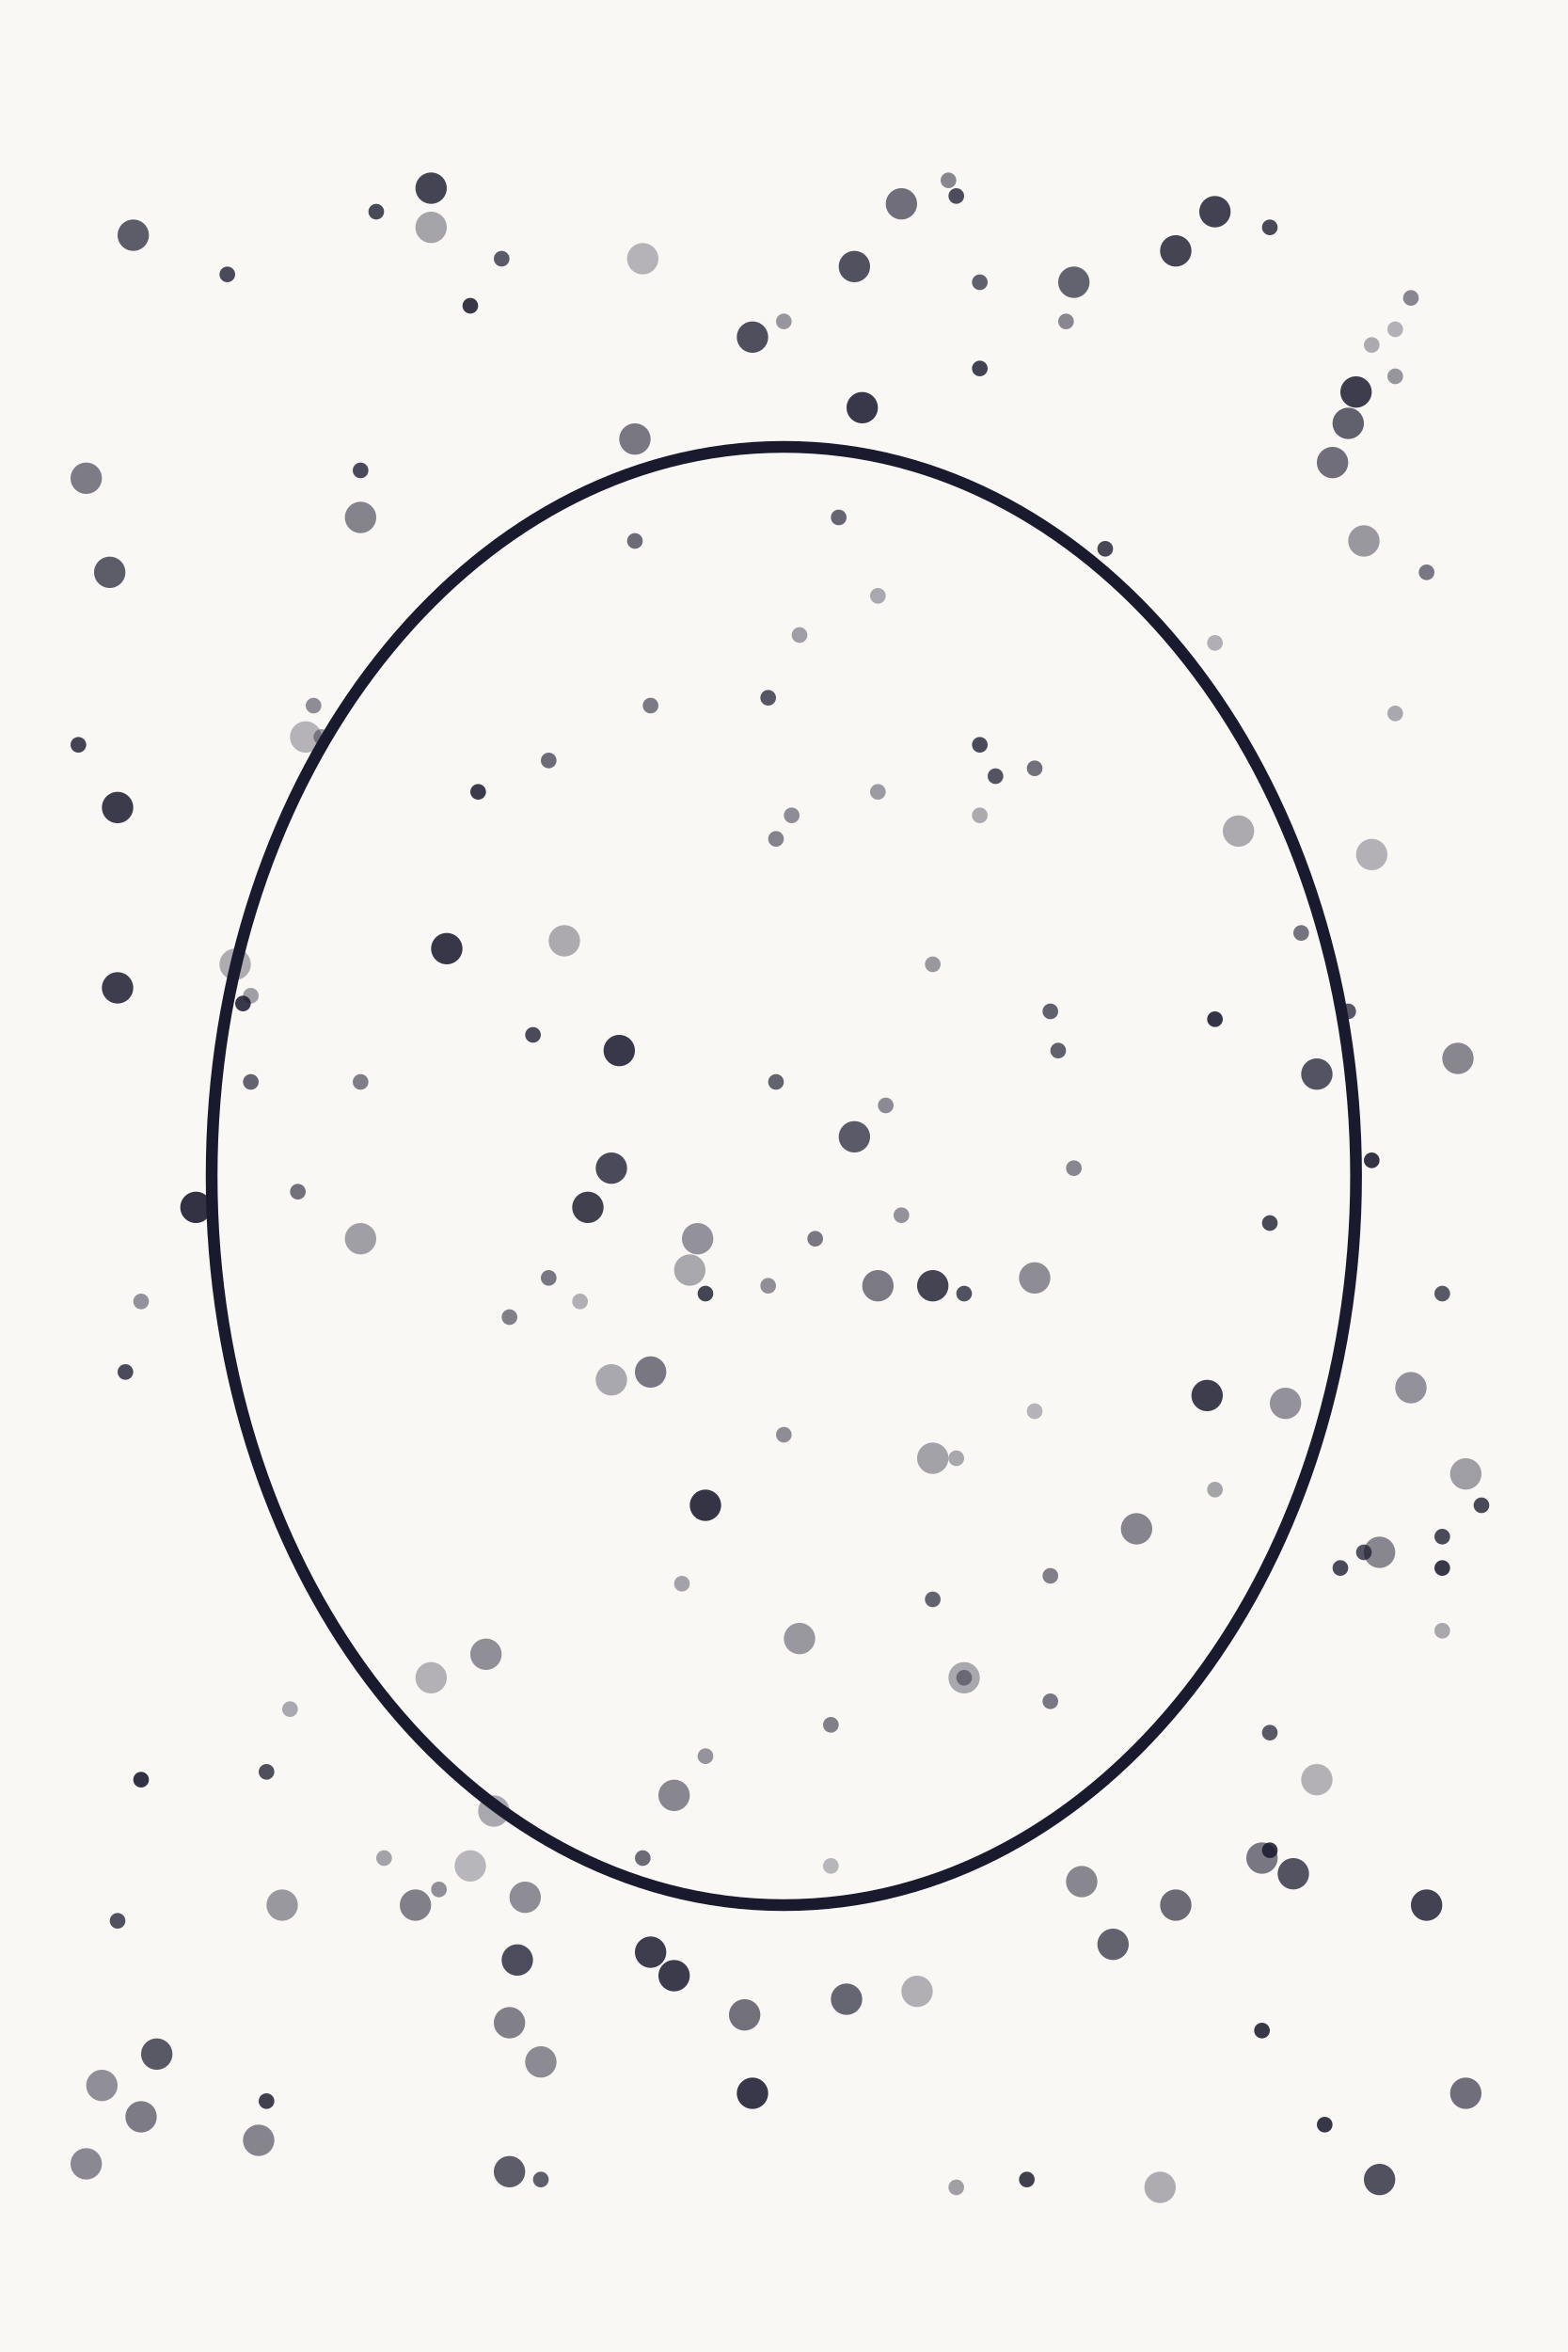
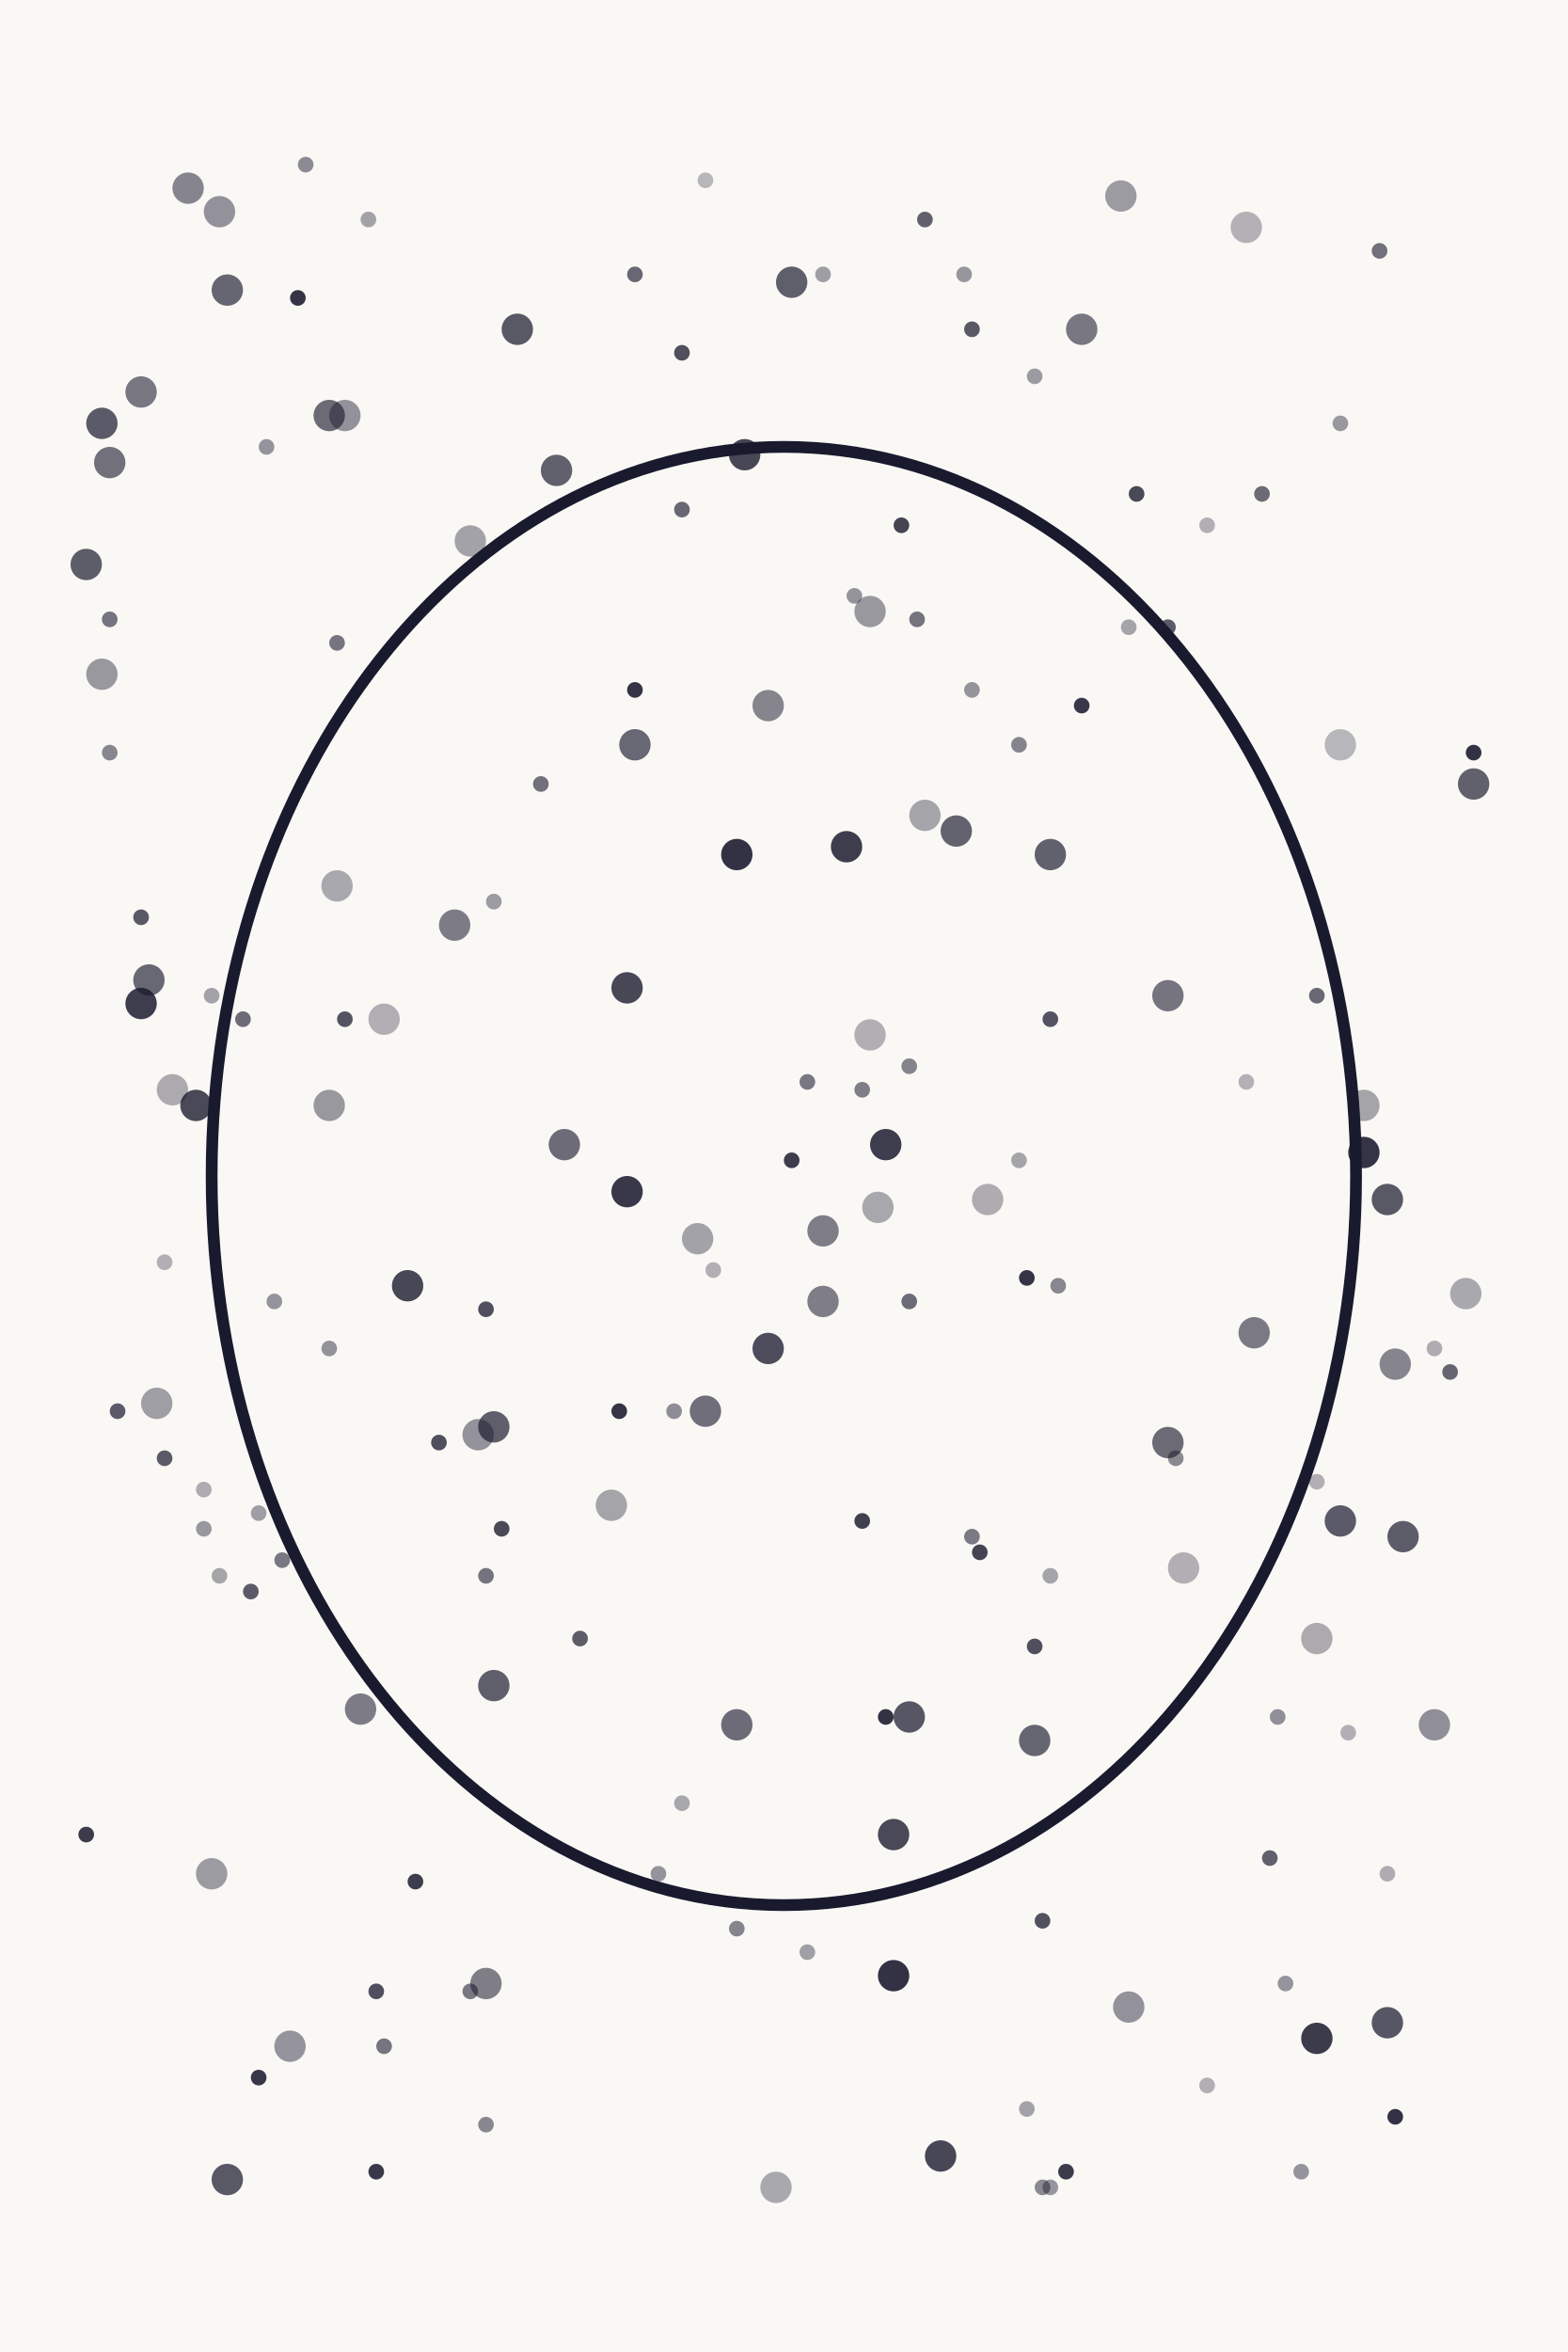
<svg xmlns="http://www.w3.org/2000/svg" viewBox="0 0 200 300">
  <rect width="200" height="300" fill="#faf8f5" />
  <ellipse cx="100" cy="150" rx="73" ry="93" fill="none" stroke="#1a1a2e" stroke-width="1.5" />
-   <circle cx="131" cy="278" r="1" fill="#1a1a2e" opacity="0.83" />
-   <circle cx="132" cy="98" r="1" fill="#1a1a2e" opacity="0.61" />
-   <circle cx="184" cy="208" r="1" fill="#1a1a2e" opacity="0.37" />
-   <circle cx="154" cy="178" r="2" fill="#1a1a2e" opacity="0.84" />
-   <circle cx="107" cy="66" r="1" fill="#1a1a2e" opacity="0.66" />
-   <circle cx="66" cy="250" r="2" fill="#1a1a2e" opacity="0.77" />
-   <circle cx="99" cy="107" r="1" fill="#1a1a2e" opacity="0.53" />
-   <circle cx="95" cy="257" r="2" fill="#1a1a2e" opacity="0.61" />
-   <circle cx="113" cy="141" r="1" fill="#1a1a2e" opacity="0.49" />
-   <circle cx="78" cy="149" r="2" fill="#1a1a2e" opacity="0.78" />
-   <circle cx="40" cy="90" r="1" fill="#1a1a2e" opacity="0.48" />
-   <circle cx="15" cy="103" r="2" fill="#1a1a2e" opacity="0.85" />
-   <circle cx="64" cy="33" r="1" fill="#1a1a2e" opacity="0.71" />
-   <circle cx="155" cy="130" r="1" fill="#1a1a2e" opacity="0.88" />
-   <circle cx="119" cy="186" r="2" fill="#1a1a2e" opacity="0.39" />
-   <circle cx="62" cy="211" r="2" fill="#1a1a2e" opacity="0.47" />
-   <circle cx="155" cy="190" r="1" fill="#1a1a2e" opacity="0.38" />
-   <circle cx="178" cy="48" r="1" fill="#1a1a2e" opacity="0.44" />
-   <circle cx="63" cy="231" r="2" fill="#1a1a2e" opacity="0.36" />
-   <circle cx="88" cy="162" r="2" fill="#1a1a2e" opacity="0.37" />
-   <circle cx="173" cy="50" r="2" fill="#1a1a2e" opacity="0.84" />
-   <circle cx="162" cy="156" r="1" fill="#1a1a2e" opacity="0.79" />
-   <circle cx="161" cy="259" r="1" fill="#1a1a2e" opacity="0.87" />
-   <circle cx="145" cy="195" r="2" fill="#1a1a2e" opacity="0.52" />
-   <circle cx="125" cy="104" r="1" fill="#1a1a2e" opacity="0.35" />
-   <circle cx="127" cy="99" r="1" fill="#1a1a2e" opacity="0.74" />
-   <circle cx="61" cy="101" r="1" fill="#1a1a2e" opacity="0.85" />
-   <circle cx="49" cy="237" r="1" fill="#1a1a2e" opacity="0.39" />
-   <circle cx="162" cy="236" r="1" fill="#1a1a2e" opacity="0.86" />
-   <circle cx="67" cy="242" r="2" fill="#1a1a2e" opacity="0.48" />
-   <circle cx="10" cy="95" r="1" fill="#1a1a2e" opacity="0.81" />
-   <circle cx="74" cy="166" r="1" fill="#1a1a2e" opacity="0.33" />
-   <circle cx="83" cy="175" r="2" fill="#1a1a2e" opacity="0.58" />
-   <circle cx="172" cy="129" r="1" fill="#1a1a2e" opacity="0.73" />
-   <circle cx="119" cy="164" r="2" fill="#1a1a2e" opacity="0.81" />
-   <circle cx="60" cy="238" r="2" fill="#1a1a2e" opacity="0.30" />
-   <circle cx="168" cy="227" r="2" fill="#1a1a2e" opacity="0.32" />
-   <circle cx="15" cy="245" r="1" fill="#1a1a2e" opacity="0.75" />
-   <circle cx="112" cy="164" r="2" fill="#1a1a2e" opacity="0.57" />
-   <circle cx="11" cy="61" r="2" fill="#1a1a2e" opacity="0.56" />
-   <circle cx="106" cy="238" r="1" fill="#1a1a2e" opacity="0.30" />
-   <circle cx="82" cy="33" r="2" fill="#1a1a2e" opacity="0.31" />
-   <circle cx="123" cy="214" r="2" fill="#1a1a2e" opacity="0.36" />
-   <circle cx="161" cy="237" r="2" fill="#1a1a2e" opacity="0.58" />
-   <circle cx="112" cy="76" r="1" fill="#1a1a2e" opacity="0.36" />
-   <circle cx="18" cy="270" r="2" fill="#1a1a2e" opacity="0.56" />
-   <circle cx="134" cy="201" r="1" fill="#1a1a2e" opacity="0.54" />
-   <circle cx="117" cy="254" r="2" fill="#1a1a2e" opacity="0.33" />
-   <circle cx="141" cy="70" r="1" fill="#1a1a2e" opacity="0.80" />
-   <circle cx="106" cy="220" r="1" fill="#1a1a2e" opacity="0.54" />
-   <circle cx="98" cy="89" r="1" fill="#1a1a2e" opacity="0.73" />
-   <circle cx="123" cy="165" r="1" fill="#1a1a2e" opacity="0.75" />
-   <circle cx="169" cy="271" r="1" fill="#1a1a2e" opacity="0.87" />
-   <circle cx="102" cy="209" r="2" fill="#1a1a2e" opacity="0.43" />
-   <circle cx="137" cy="36" r="2" fill="#1a1a2e" opacity="0.67" />
-   <circle cx="137" cy="149" r="1" fill="#1a1a2e" opacity="0.51" />
-   <circle cx="135" cy="134" r="1" fill="#1a1a2e" opacity="0.68" />
-   <circle cx="136" cy="41" r="1" fill="#1a1a2e" opacity="0.51" />
-   <circle cx="32" cy="138" r="1" fill="#1a1a2e" opacity="0.67" />
-   <circle cx="78" cy="176" r="2" fill="#1a1a2e" opacity="0.36" />
-   <circle cx="123" cy="214" r="1" fill="#1a1a2e" opacity="0.45" />
-   <circle cx="65" cy="277" r="2" fill="#1a1a2e" opacity="0.70" />
-   <circle cx="180" cy="177" r="2" fill="#1a1a2e" opacity="0.46" />
-   <circle cx="115" cy="26" r="2" fill="#1a1a2e" opacity="0.62" />
-   <circle cx="180" cy="38" r="1" fill="#1a1a2e" opacity="0.51" />
-   <circle cx="162" cy="221" r="1" fill="#1a1a2e" opacity="0.72" />
-   <circle cx="48" cy="27" r="1" fill="#1a1a2e" opacity="0.79" />
-   <circle cx="18" cy="227" r="1" fill="#1a1a2e" opacity="0.89" />
-   <circle cx="121" cy="23" r="1" fill="#1a1a2e" opacity="0.51" />
-   <circle cx="182" cy="73" r="1" fill="#1a1a2e" opacity="0.58" />
-   <circle cx="81" cy="69" r="1" fill="#1a1a2e" opacity="0.63" />
-   <circle cx="79" cy="134" r="2" fill="#1a1a2e" opacity="0.86" />
-   <circle cx="75" cy="154" r="2" fill="#1a1a2e" opacity="0.83" />
-   <circle cx="119" cy="123" r="1" fill="#1a1a2e" opacity="0.43" />
-   <circle cx="122" cy="25" r="1" fill="#1a1a2e" opacity="0.77" />
-   <circle cx="109" cy="34" r="2" fill="#1a1a2e" opacity="0.75" />
-   <circle cx="70" cy="97" r="1" fill="#1a1a2e" opacity="0.63" />
-   <circle cx="174" cy="69" r="2" fill="#1a1a2e" opacity="0.43" />
-   <circle cx="164" cy="179" r="2" fill="#1a1a2e" opacity="0.46" />
-   <circle cx="155" cy="27" r="2" fill="#1a1a2e" opacity="0.82" />
-   <circle cx="29" cy="35" r="1" fill="#1a1a2e" opacity="0.78" />
-   <circle cx="178" cy="91" r="1" fill="#1a1a2e" opacity="0.36" />
-   <circle cx="189" cy="192" r="1" fill="#1a1a2e" opacity="0.79" />
-   <circle cx="98" cy="164" r="1" fill="#1a1a2e" opacity="0.47" />
-   <circle cx="33" cy="273" r="2" fill="#1a1a2e" opacity="0.52" />
-   <circle cx="142" cy="248" r="2" fill="#1a1a2e" opacity="0.67" />
-   <circle cx="15" cy="126" r="2" fill="#1a1a2e" opacity="0.84" />
-   <circle cx="162" cy="29" r="1" fill="#1a1a2e" opacity="0.79" />
-   <circle cx="11" cy="276" r="2" fill="#1a1a2e" opacity="0.50" />
-   <circle cx="32" cy="127" r="1" fill="#1a1a2e" opacity="0.40" />
-   <circle cx="86" cy="252" r="2" fill="#1a1a2e" opacity="0.85" />
-   <circle cx="46" cy="138" r="1" fill="#1a1a2e" opacity="0.55" />
-   <circle cx="110" cy="52" r="2" fill="#1a1a2e" opacity="0.86" />
-   <circle cx="101" cy="104" r="1" fill="#1a1a2e" opacity="0.48" />
-   <circle cx="175" cy="109" r="2" fill="#1a1a2e" opacity="0.32" />
-   <circle cx="68" cy="132" r="1" fill="#1a1a2e" opacity="0.78" />
-   <circle cx="34" cy="226" r="1" fill="#1a1a2e" opacity="0.76" />
-   <circle cx="170" cy="59" r="2" fill="#1a1a2e" opacity="0.62" />
-   <circle cx="25" cy="154" r="2" fill="#1a1a2e" opacity="0.89" />
-   <circle cx="69" cy="278" r="1" fill="#1a1a2e" opacity="0.69" />
-   <circle cx="65" cy="258" r="2" fill="#1a1a2e" opacity="0.54" />
-   <circle cx="55" cy="24" r="2" fill="#1a1a2e" opacity="0.81" />
-   <circle cx="41" cy="94" r="1" fill="#1a1a2e" opacity="0.41" />
-   <circle cx="172" cy="54" r="2" fill="#1a1a2e" opacity="0.68" />
-   <circle cx="104" cy="158" r="1" fill="#1a1a2e" opacity="0.58" />
-   <circle cx="38" cy="152" r="1" fill="#1a1a2e" opacity="0.61" />
-   <circle cx="176" cy="198" r="2" fill="#1a1a2e" opacity="0.51" />
-   <circle cx="89" cy="158" r="2" fill="#1a1a2e" opacity="0.46" />
-   <circle cx="125" cy="47" r="1" fill="#1a1a2e" opacity="0.82" />
-   <circle cx="102" cy="81" r="1" fill="#1a1a2e" opacity="0.41" />
-   <circle cx="112" cy="101" r="1" fill="#1a1a2e" opacity="0.42" />
-   <circle cx="187" cy="188" r="2" fill="#1a1a2e" opacity="0.41" />
-   <circle cx="99" cy="138" r="1" fill="#1a1a2e" opacity="0.67" />
-   <circle cx="176" cy="278" r="2" fill="#1a1a2e" opacity="0.75" />
-   <circle cx="65" cy="168" r="1" fill="#1a1a2e" opacity="0.54" />
-   <circle cx="186" cy="135" r="2" fill="#1a1a2e" opacity="0.51" />
-   <circle cx="174" cy="198" r="1" fill="#1a1a2e" opacity="0.74" />
-   <circle cx="30" cy="123" r="2" fill="#1a1a2e" opacity="0.34" />
-   <circle cx="109" cy="145" r="2" fill="#1a1a2e" opacity="0.71" />
-   <circle cx="17" cy="30" r="2" fill="#1a1a2e" opacity="0.70" />
-   <circle cx="184" cy="165" r="1" fill="#1a1a2e" opacity="0.72" />
-   <circle cx="90" cy="192" r="2" fill="#1a1a2e" opacity="0.88" />
-   <circle cx="187" cy="267" r="2" fill="#1a1a2e" opacity="0.62" />
-   <circle cx="138" cy="240" r="2" fill="#1a1a2e" opacity="0.51" />
-   <circle cx="119" cy="204" r="1" fill="#1a1a2e" opacity="0.67" />
-   <circle cx="16" cy="175" r="1" fill="#1a1a2e" opacity="0.78" />
-   <circle cx="108" cy="255" r="2" fill="#1a1a2e" opacity="0.66" />
-   <circle cx="184" cy="196" r="1" fill="#1a1a2e" opacity="0.78" />
-   <circle cx="171" cy="200" r="1" fill="#1a1a2e" opacity="0.78" />
-   <circle cx="96" cy="43" r="2" fill="#1a1a2e" opacity="0.76" />
-   <circle cx="122" cy="279" r="1" fill="#1a1a2e" opacity="0.40" />
-   <circle cx="46" cy="66" r="2" fill="#1a1a2e" opacity="0.53" />
-   <circle cx="34" cy="268" r="1" fill="#1a1a2e" opacity="0.83" />
-   <circle cx="115" cy="155" r="1" fill="#1a1a2e" opacity="0.46" />
-   <circle cx="83" cy="249" r="2" fill="#1a1a2e" opacity="0.84" />
-   <circle cx="184" cy="200" r="1" fill="#1a1a2e" opacity="0.87" />
-   <circle cx="57" cy="121" r="2" fill="#1a1a2e" opacity="0.87" />
-   <circle cx="125" cy="95" r="1" fill="#1a1a2e" opacity="0.78" />
-   <circle cx="14" cy="73" r="2" fill="#1a1a2e" opacity="0.70" />
-   <circle cx="155" cy="82" r="1" fill="#1a1a2e" opacity="0.33" />
-   <circle cx="175" cy="148" r="1" fill="#1a1a2e" opacity="0.88" />
-   <circle cx="46" cy="158" r="2" fill="#1a1a2e" opacity="0.40" />
-   <circle cx="168" cy="137" r="2" fill="#1a1a2e" opacity="0.74" />
-   <circle cx="55" cy="214" r="2" fill="#1a1a2e" opacity="0.32" />
-   <circle cx="13" cy="266" r="2" fill="#1a1a2e" opacity="0.47" />
-   <circle cx="96" cy="267" r="2" fill="#1a1a2e" opacity="0.86" />
-   <circle cx="46" cy="60" r="1" fill="#1a1a2e" opacity="0.78" />
-   <circle cx="122" cy="186" r="1" fill="#1a1a2e" opacity="0.37" />
-   <circle cx="36" cy="243" r="2" fill="#1a1a2e" opacity="0.43" />
-   <circle cx="56" cy="241" r="1" fill="#1a1a2e" opacity="0.47" />
-   <circle cx="53" cy="243" r="2" fill="#1a1a2e" opacity="0.54" />
-   <circle cx="81" cy="56" r="2" fill="#1a1a2e" opacity="0.58" />
-   <circle cx="134" cy="129" r="1" fill="#1a1a2e" opacity="0.68" />
-   <circle cx="31" cy="128" r="1" fill="#1a1a2e" opacity="0.86" />
-   <circle cx="125" cy="36" r="1" fill="#1a1a2e" opacity="0.68" />
-   <circle cx="60" cy="39" r="1" fill="#1a1a2e" opacity="0.87" />
-   <circle cx="39" cy="94" r="2" fill="#1a1a2e" opacity="0.31" />
-   <circle cx="134" cy="217" r="1" fill="#1a1a2e" opacity="0.58" />
-   <circle cx="82" cy="237" r="1" fill="#1a1a2e" opacity="0.63" />
-   <circle cx="87" cy="202" r="1" fill="#1a1a2e" opacity="0.39" />
-   <circle cx="100" cy="183" r="1" fill="#1a1a2e" opacity="0.48" />
-   <circle cx="20" cy="262" r="2" fill="#1a1a2e" opacity="0.72" />
-   <circle cx="148" cy="279" r="2" fill="#1a1a2e" opacity="0.34" />
-   <circle cx="150" cy="32" r="2" fill="#1a1a2e" opacity="0.81" />
-   <circle cx="55" cy="29" r="2" fill="#1a1a2e" opacity="0.38" />
-   <circle cx="150" cy="243" r="2" fill="#1a1a2e" opacity="0.64" />
-   <circle cx="158" cy="106" r="2" fill="#1a1a2e" opacity="0.35" />
-   <circle cx="178" cy="42" r="1" fill="#1a1a2e" opacity="0.32" />
-   <circle cx="37" cy="218" r="1" fill="#1a1a2e" opacity="0.36" />
-   <circle cx="100" cy="41" r="1" fill="#1a1a2e" opacity="0.44" />
-   <circle cx="166" cy="119" r="1" fill="#1a1a2e" opacity="0.60" />
-   <circle cx="70" cy="163" r="1" fill="#1a1a2e" opacity="0.58" />
-   <circle cx="175" cy="44" r="1" fill="#1a1a2e" opacity="0.35" />
-   <circle cx="86" cy="229" r="2" fill="#1a1a2e" opacity="0.51" />
-   <circle cx="132" cy="163" r="2" fill="#1a1a2e" opacity="0.48" />
-   <circle cx="72" cy="120" r="2" fill="#1a1a2e" opacity="0.35" />
-   <circle cx="182" cy="243" r="2" fill="#1a1a2e" opacity="0.82" />
-   <circle cx="69" cy="263" r="2" fill="#1a1a2e" opacity="0.49" />
-   <circle cx="132" cy="180" r="1" fill="#1a1a2e" opacity="0.31" />
-   <circle cx="90" cy="165" r="1" fill="#1a1a2e" opacity="0.81" />
-   <circle cx="18" cy="166" r="1" fill="#1a1a2e" opacity="0.46" />
-   <circle cx="83" cy="90" r="1" fill="#1a1a2e" opacity="0.57" />
-   <circle cx="165" cy="239" r="2" fill="#1a1a2e" opacity="0.74" />
-   <circle cx="90" cy="224" r="1" fill="#1a1a2e" opacity="0.45" />
+   <circle cx="151" cy="200" r="2" fill="#1a1a2e" opacity="0.33" />
+   <circle cx="101" cy="36" r="2" fill="#1a1a2e" opacity="0.69" />
+   <circle cx="114" cy="234" r="2" fill="#1a1a2e" opacity="0.79" />
+   <circle cx="13" cy="54" r="2" fill="#1a1a2e" opacity="0.71" />
+   <circle cx="150" cy="186" r="1" fill="#1a1a2e" opacity="0.50" />
+   <circle cx="131" cy="269" r="1" fill="#1a1a2e" opacity="0.39" />
+   <circle cx="154" cy="67" r="1" fill="#1a1a2e" opacity="0.33" />
+   <circle cx="188" cy="96" r="1" fill="#1a1a2e" opacity="0.89" />
+   <circle cx="20" cy="179" r="2" fill="#1a1a2e" opacity="0.41" />
+   <circle cx="14" cy="59" r="2" fill="#1a1a2e" opacity="0.61" />
+   <circle cx="135" cy="164" r="1" fill="#1a1a2e" opacity="0.51" />
+   <circle cx="124" cy="196" r="1" fill="#1a1a2e" opacity="0.57" />
+   <circle cx="178" cy="270" r="1" fill="#1a1a2e" opacity="0.89" />
+   <circle cx="87" cy="230" r="1" fill="#1a1a2e" opacity="0.37" />
+   <circle cx="149" cy="127" r="2" fill="#1a1a2e" opacity="0.59" />
+   <circle cx="138" cy="90" r="1" fill="#1a1a2e" opacity="0.86" />
+   <circle cx="62" cy="201" r="1" fill="#1a1a2e" opacity="0.60" />
+   <circle cx="177" cy="258" r="2" fill="#1a1a2e" opacity="0.73" />
+   <circle cx="134" cy="109" r="2" fill="#1a1a2e" opacity="0.68" />
+   <circle cx="44" cy="130" r="1" fill="#1a1a2e" opacity="0.74" />
+   <circle cx="113" cy="219" r="1" fill="#1a1a2e" opacity="0.89" />
+   <circle cx="133" cy="279" r="1" fill="#1a1a2e" opacity="0.50" />
+   <circle cx="95" cy="58" r="2" fill="#1a1a2e" opacity="0.80" />
+   <circle cx="14" cy="96" r="1" fill="#1a1a2e" opacity="0.51" />
+   <circle cx="149" cy="184" r="2" fill="#1a1a2e" opacity="0.64" />
+   <circle cx="177" cy="239" r="1" fill="#1a1a2e" opacity="0.34" />
+   <circle cx="134" cy="279" r="1" fill="#1a1a2e" opacity="0.44" />
+   <circle cx="161" cy="63" r="1" fill="#1a1a2e" opacity="0.64" />
+   <circle cx="134" cy="130" r="1" fill="#1a1a2e" opacity="0.74" />
+   <circle cx="108" cy="108" r="2" fill="#1a1a2e" opacity="0.84" />
+   <circle cx="47" cy="28" r="1" fill="#1a1a2e" opacity="0.39" />
+   <circle cx="71" cy="60" r="2" fill="#1a1a2e" opacity="0.68" />
+   <circle cx="42" cy="141" r="2" fill="#1a1a2e" opacity="0.43" />
+   <circle cx="90" cy="23" r="1" fill="#1a1a2e" opacity="0.30" />
+   <circle cx="177" cy="153" r="2" fill="#1a1a2e" opacity="0.72" />
+   <circle cx="171" cy="194" r="2" fill="#1a1a2e" opacity="0.71" />
+   <circle cx="179" cy="196" r="2" fill="#1a1a2e" opacity="0.70" />
+   <circle cx="113" cy="146" r="2" fill="#1a1a2e" opacity="0.84" />
+   <circle cx="72" cy="146" r="2" fill="#1a1a2e" opacity="0.63" />
+   <circle cx="118" cy="28" r="1" fill="#1a1a2e" opacity="0.68" />
+   <circle cx="79" cy="180" r="1" fill="#1a1a2e" opacity="0.88" />
+   <circle cx="132" cy="48" r="1" fill="#1a1a2e" opacity="0.42" />
+   <circle cx="132" cy="210" r="1" fill="#1a1a2e" opacity="0.76" />
+   <circle cx="44" cy="53" r="2" fill="#1a1a2e" opacity="0.46" />
+   <circle cx="168" cy="127" r="1" fill="#1a1a2e" opacity="0.65" />
+   <circle cx="166" cy="277" r="1" fill="#1a1a2e" opacity="0.45" />
+   <circle cx="130" cy="148" r="1" fill="#1a1a2e" opacity="0.38" />
+   <circle cx="31" cy="130" r="1" fill="#1a1a2e" opacity="0.63" />
+   <circle cx="112" cy="154" r="2" fill="#1a1a2e" opacity="0.37" />
+   <circle cx="164" cy="253" r="1" fill="#1a1a2e" opacity="0.45" />
+   <circle cx="81" cy="95" r="2" fill="#1a1a2e" opacity="0.65" />
+   <circle cx="80" cy="152" r="2" fill="#1a1a2e" opacity="0.86" />
+   <circle cx="110" cy="139" r="1" fill="#1a1a2e" opacity="0.55" />
+   <circle cx="53" cy="240" r="1" fill="#1a1a2e" opacity="0.84" />
+   <circle cx="130" cy="95" r="1" fill="#1a1a2e" opacity="0.52" />
+   <circle cx="34" cy="57" r="1" fill="#1a1a2e" opacity="0.45" />
+   <circle cx="116" cy="166" r="1" fill="#1a1a2e" opacity="0.64" />
+   <circle cx="63" cy="182" r="2" fill="#1a1a2e" opacity="0.69" />
+   <circle cx="62" cy="167" r="1" fill="#1a1a2e" opacity="0.76" />
+   <circle cx="42" cy="53" r="2" fill="#1a1a2e" opacity="0.64" />
+   <circle cx="98" cy="172" r="2" fill="#1a1a2e" opacity="0.77" />
+   <circle cx="126" cy="153" r="2" fill="#1a1a2e" opacity="0.34" />
+   <circle cx="90" cy="180" r="2" fill="#1a1a2e" opacity="0.62" />
+   <circle cx="29" cy="37" r="2" fill="#1a1a2e" opacity="0.66" />
+   <circle cx="46" cy="218" r="2" fill="#1a1a2e" opacity="0.56" />
+   <circle cx="160" cy="170" r="2" fill="#1a1a2e" opacity="0.57" />
+   <circle cx="111" cy="132" r="2" fill="#1a1a2e" opacity="0.33" />
+   <circle cx="15" cy="180" r="1" fill="#1a1a2e" opacity="0.71" />
+   <circle cx="111" cy="78" r="2" fill="#1a1a2e" opacity="0.43" />
+   <circle cx="138" cy="42" r="2" fill="#1a1a2e" opacity="0.58" />
+   <circle cx="81" cy="35" r="1" fill="#1a1a2e" opacity="0.65" />
+   <circle cx="116" cy="136" r="1" fill="#1a1a2e" opacity="0.53" />
+   <circle cx="87" cy="65" r="1" fill="#1a1a2e" opacity="0.65" />
+   <circle cx="174" cy="141" r="2" fill="#1a1a2e" opacity="0.38" />
+   <circle cx="98" cy="90" r="2" fill="#1a1a2e" opacity="0.52" />
+   <circle cx="144" cy="80" r="1" fill="#1a1a2e" opacity="0.38" />
+   <circle cx="74" cy="209" r="1" fill="#1a1a2e" opacity="0.70" />
+   <circle cx="11" cy="234" r="1" fill="#1a1a2e" opacity="0.85" />
+   <circle cx="24" cy="24" r="2" fill="#1a1a2e" opacity="0.52" />
+   <circle cx="183" cy="172" r="1" fill="#1a1a2e" opacity="0.34" />
+   <circle cx="144" cy="256" r="2" fill="#1a1a2e" opacity="0.46" />
+   <circle cx="32" cy="203" r="1" fill="#1a1a2e" opacity="0.71" />
+   <circle cx="120" cy="275" r="2" fill="#1a1a2e" opacity="0.80" />
+   <circle cx="132" cy="222" r="2" fill="#1a1a2e" opacity="0.66" />
+   <circle cx="124" cy="42" r="1" fill="#1a1a2e" opacity="0.72" />
+   <circle cx="163" cy="219" r="1" fill="#1a1a2e" opacity="0.47" />
+   <circle cx="36" cy="199" r="1" fill="#1a1a2e" opacity="0.58" />
+   <circle cx="187" cy="165" r="2" fill="#1a1a2e" opacity="0.36" />
+   <circle cx="123" cy="35" r="1" fill="#1a1a2e" opacity="0.44" />
+   <circle cx="52" cy="164" r="2" fill="#1a1a2e" opacity="0.80" />
+   <circle cx="21" cy="161" r="1" fill="#1a1a2e" opacity="0.33" />
+   <circle cx="114" cy="252" r="2" fill="#1a1a2e" opacity="0.89" />
+   <circle cx="185" cy="175" r="1" fill="#1a1a2e" opacity="0.66" />
+   <circle cx="63" cy="215" r="2" fill="#1a1a2e" opacity="0.69" />
+   <circle cx="60" cy="69" r="2" fill="#1a1a2e" opacity="0.39" />
+   <circle cx="21" cy="186" r="1" fill="#1a1a2e" opacity="0.71" />
+   <circle cx="183" cy="220" r="2" fill="#1a1a2e" opacity="0.47" />
+   <circle cx="35" cy="166" r="1" fill="#1a1a2e" opacity="0.45" />
+   <circle cx="11" cy="72" r="2" fill="#1a1a2e" opacity="0.70" />
+   <circle cx="143" cy="25" r="2" fill="#1a1a2e" opacity="0.42" />
+   <circle cx="62" cy="271" r="1" fill="#1a1a2e" opacity="0.51" />
+   <circle cx="38" cy="38" r="1" fill="#1a1a2e" opacity="0.88" />
+   <circle cx="171" cy="54" r="1" fill="#1a1a2e" opacity="0.43" />
+   <circle cx="174" cy="147" r="2" fill="#1a1a2e" opacity="0.88" />
+   <circle cx="33" cy="193" r="1" fill="#1a1a2e" opacity="0.41" />
+   <circle cx="136" cy="277" r="1" fill="#1a1a2e" opacity="0.85" />
+   <circle cx="122" cy="106" r="2" fill="#1a1a2e" opacity="0.67" />
+   <circle cx="69" cy="100" r="1" fill="#1a1a2e" opacity="0.61" />
+   <circle cx="14" cy="79" r="1" fill="#1a1a2e" opacity="0.60" />
+   <circle cx="78" cy="192" r="2" fill="#1a1a2e" opacity="0.38" />
+   <circle cx="116" cy="219" r="2" fill="#1a1a2e" opacity="0.73" />
+   <circle cx="27" cy="239" r="2" fill="#1a1a2e" opacity="0.42" />
+   <circle cx="13" cy="86" r="2" fill="#1a1a2e" opacity="0.43" />
+   <circle cx="105" cy="35" r="1" fill="#1a1a2e" opacity="0.41" />
+   <circle cx="94" cy="220" r="2" fill="#1a1a2e" opacity="0.63" />
+   <circle cx="188" cy="100" r="2" fill="#1a1a2e" opacity="0.68" />
+   <circle cx="86" cy="180" r="1" fill="#1a1a2e" opacity="0.48" />
+   <circle cx="80" cy="126" r="2" fill="#1a1a2e" opacity="0.80" />
+   <circle cx="43" cy="113" r="2" fill="#1a1a2e" opacity="0.36" />
+   <circle cx="103" cy="138" r="1" fill="#1a1a2e" opacity="0.58" />
+   <circle cx="110" cy="194" r="1" fill="#1a1a2e" opacity="0.83" />
+   <circle cx="168" cy="209" r="2" fill="#1a1a2e" opacity="0.35" />
+   <circle cx="22" cy="139" r="2" fill="#1a1a2e" opacity="0.35" />
+   <circle cx="48" cy="277" r="1" fill="#1a1a2e" opacity="0.86" />
+   <circle cx="101" cy="148" r="1" fill="#1a1a2e" opacity="0.84" />
+   <circle cx="162" cy="237" r="1" fill="#1a1a2e" opacity="0.68" />
+   <circle cx="43" cy="82" r="1" fill="#1a1a2e" opacity="0.59" />
+   <circle cx="105" cy="157" r="2" fill="#1a1a2e" opacity="0.55" />
+   <circle cx="159" cy="29" r="2" fill="#1a1a2e" opacity="0.32" />
+   <circle cx="58" cy="118" r="2" fill="#1a1a2e" opacity="0.56" />
+   <circle cx="63" cy="115" r="1" fill="#1a1a2e" opacity="0.42" />
+   <circle cx="33" cy="265" r="1" fill="#1a1a2e" opacity="0.87" />
+   <circle cx="149" cy="80" r="1" fill="#1a1a2e" opacity="0.71" />
+   <circle cx="109" cy="76" r="1" fill="#1a1a2e" opacity="0.45" />
+   <circle cx="118" cy="104" r="2" fill="#1a1a2e" opacity="0.38" />
+   <circle cx="39" cy="21" r="1" fill="#1a1a2e" opacity="0.49" />
+   <circle cx="178" cy="174" r="2" fill="#1a1a2e" opacity="0.52" />
+   <circle cx="99" cy="279" r="2" fill="#1a1a2e" opacity="0.36" />
+   <circle cx="18" cy="117" r="1" fill="#1a1a2e" opacity="0.72" />
+   <circle cx="66" cy="42" r="2" fill="#1a1a2e" opacity="0.72" />
+   <circle cx="168" cy="189" r="1" fill="#1a1a2e" opacity="0.33" />
+   <circle cx="25" cy="141" r="2" fill="#1a1a2e" opacity="0.79" />
+   <circle cx="105" cy="166" r="2" fill="#1a1a2e" opacity="0.55" />
+   <circle cx="172" cy="221" r="1" fill="#1a1a2e" opacity="0.33" />
+   <circle cx="159" cy="138" r="1" fill="#1a1a2e" opacity="0.32" />
+   <circle cx="28" cy="201" r="1" fill="#1a1a2e" opacity="0.38" />
+   <circle cx="60" cy="254" r="1" fill="#1a1a2e" opacity="0.58" />
+   <circle cx="94" cy="246" r="1" fill="#1a1a2e" opacity="0.52" />
+   <circle cx="26" cy="190" r="1" fill="#1a1a2e" opacity="0.34" />
+   <circle cx="27" cy="127" r="1" fill="#1a1a2e" opacity="0.39" />
+   <circle cx="81" cy="88" r="1" fill="#1a1a2e" opacity="0.88" />
+   <circle cx="28" cy="27" r="2" fill="#1a1a2e" opacity="0.46" />
+   <circle cx="145" cy="63" r="1" fill="#1a1a2e" opacity="0.79" />
+   <circle cx="19" cy="125" r="2" fill="#1a1a2e" opacity="0.65" />
+   <circle cx="103" cy="249" r="1" fill="#1a1a2e" opacity="0.40" />
+   <circle cx="18" cy="128" r="2" fill="#1a1a2e" opacity="0.84" />
+   <circle cx="117" cy="79" r="1" fill="#1a1a2e" opacity="0.60" />
+   <circle cx="37" cy="261" r="2" fill="#1a1a2e" opacity="0.45" />
+   <circle cx="29" cy="278" r="2" fill="#1a1a2e" opacity="0.72" />
+   <circle cx="134" cy="201" r="1" fill="#1a1a2e" opacity="0.38" />
+   <circle cx="42" cy="172" r="1" fill="#1a1a2e" opacity="0.46" />
+   <circle cx="48" cy="254" r="1" fill="#1a1a2e" opacity="0.76" />
+   <circle cx="62" cy="253" r="2" fill="#1a1a2e" opacity="0.55" />
+   <circle cx="168" cy="260" r="2" fill="#1a1a2e" opacity="0.85" />
+   <circle cx="131" cy="163" r="1" fill="#1a1a2e" opacity="0.88" />
+   <circle cx="87" cy="45" r="1" fill="#1a1a2e" opacity="0.76" />
+   <circle cx="49" cy="261" r="1" fill="#1a1a2e" opacity="0.59" />
+   <circle cx="56" cy="184" r="1" fill="#1a1a2e" opacity="0.76" />
+   <circle cx="154" cy="266" r="1" fill="#1a1a2e" opacity="0.33" />
+   <circle cx="84" cy="239" r="1" fill="#1a1a2e" opacity="0.45" />
+   <circle cx="64" cy="195" r="1" fill="#1a1a2e" opacity="0.79" />
+   <circle cx="124" cy="88" r="1" fill="#1a1a2e" opacity="0.45" />
+   <circle cx="91" cy="162" r="1" fill="#1a1a2e" opacity="0.33" />
+   <circle cx="49" cy="130" r="2" fill="#1a1a2e" opacity="0.33" />
+   <circle cx="133" cy="245" r="1" fill="#1a1a2e" opacity="0.75" />
+   <circle cx="115" cy="67" r="1" fill="#1a1a2e" opacity="0.81" />
+   <circle cx="125" cy="198" r="1" fill="#1a1a2e" opacity="0.81" />
+   <circle cx="61" cy="183" r="2" fill="#1a1a2e" opacity="0.46" />
+   <circle cx="94" cy="109" r="2" fill="#1a1a2e" opacity="0.89" />
+   <circle cx="26" cy="195" r="1" fill="#1a1a2e" opacity="0.43" />
+   <circle cx="89" cy="158" r="2" fill="#1a1a2e" opacity="0.39" />
+   <circle cx="176" cy="32" r="1" fill="#1a1a2e" opacity="0.61" />
+   <circle cx="171" cy="95" r="2" fill="#1a1a2e" opacity="0.30" />
+   <circle cx="18" cy="50" r="2" fill="#1a1a2e" opacity="0.58" />
</svg>
